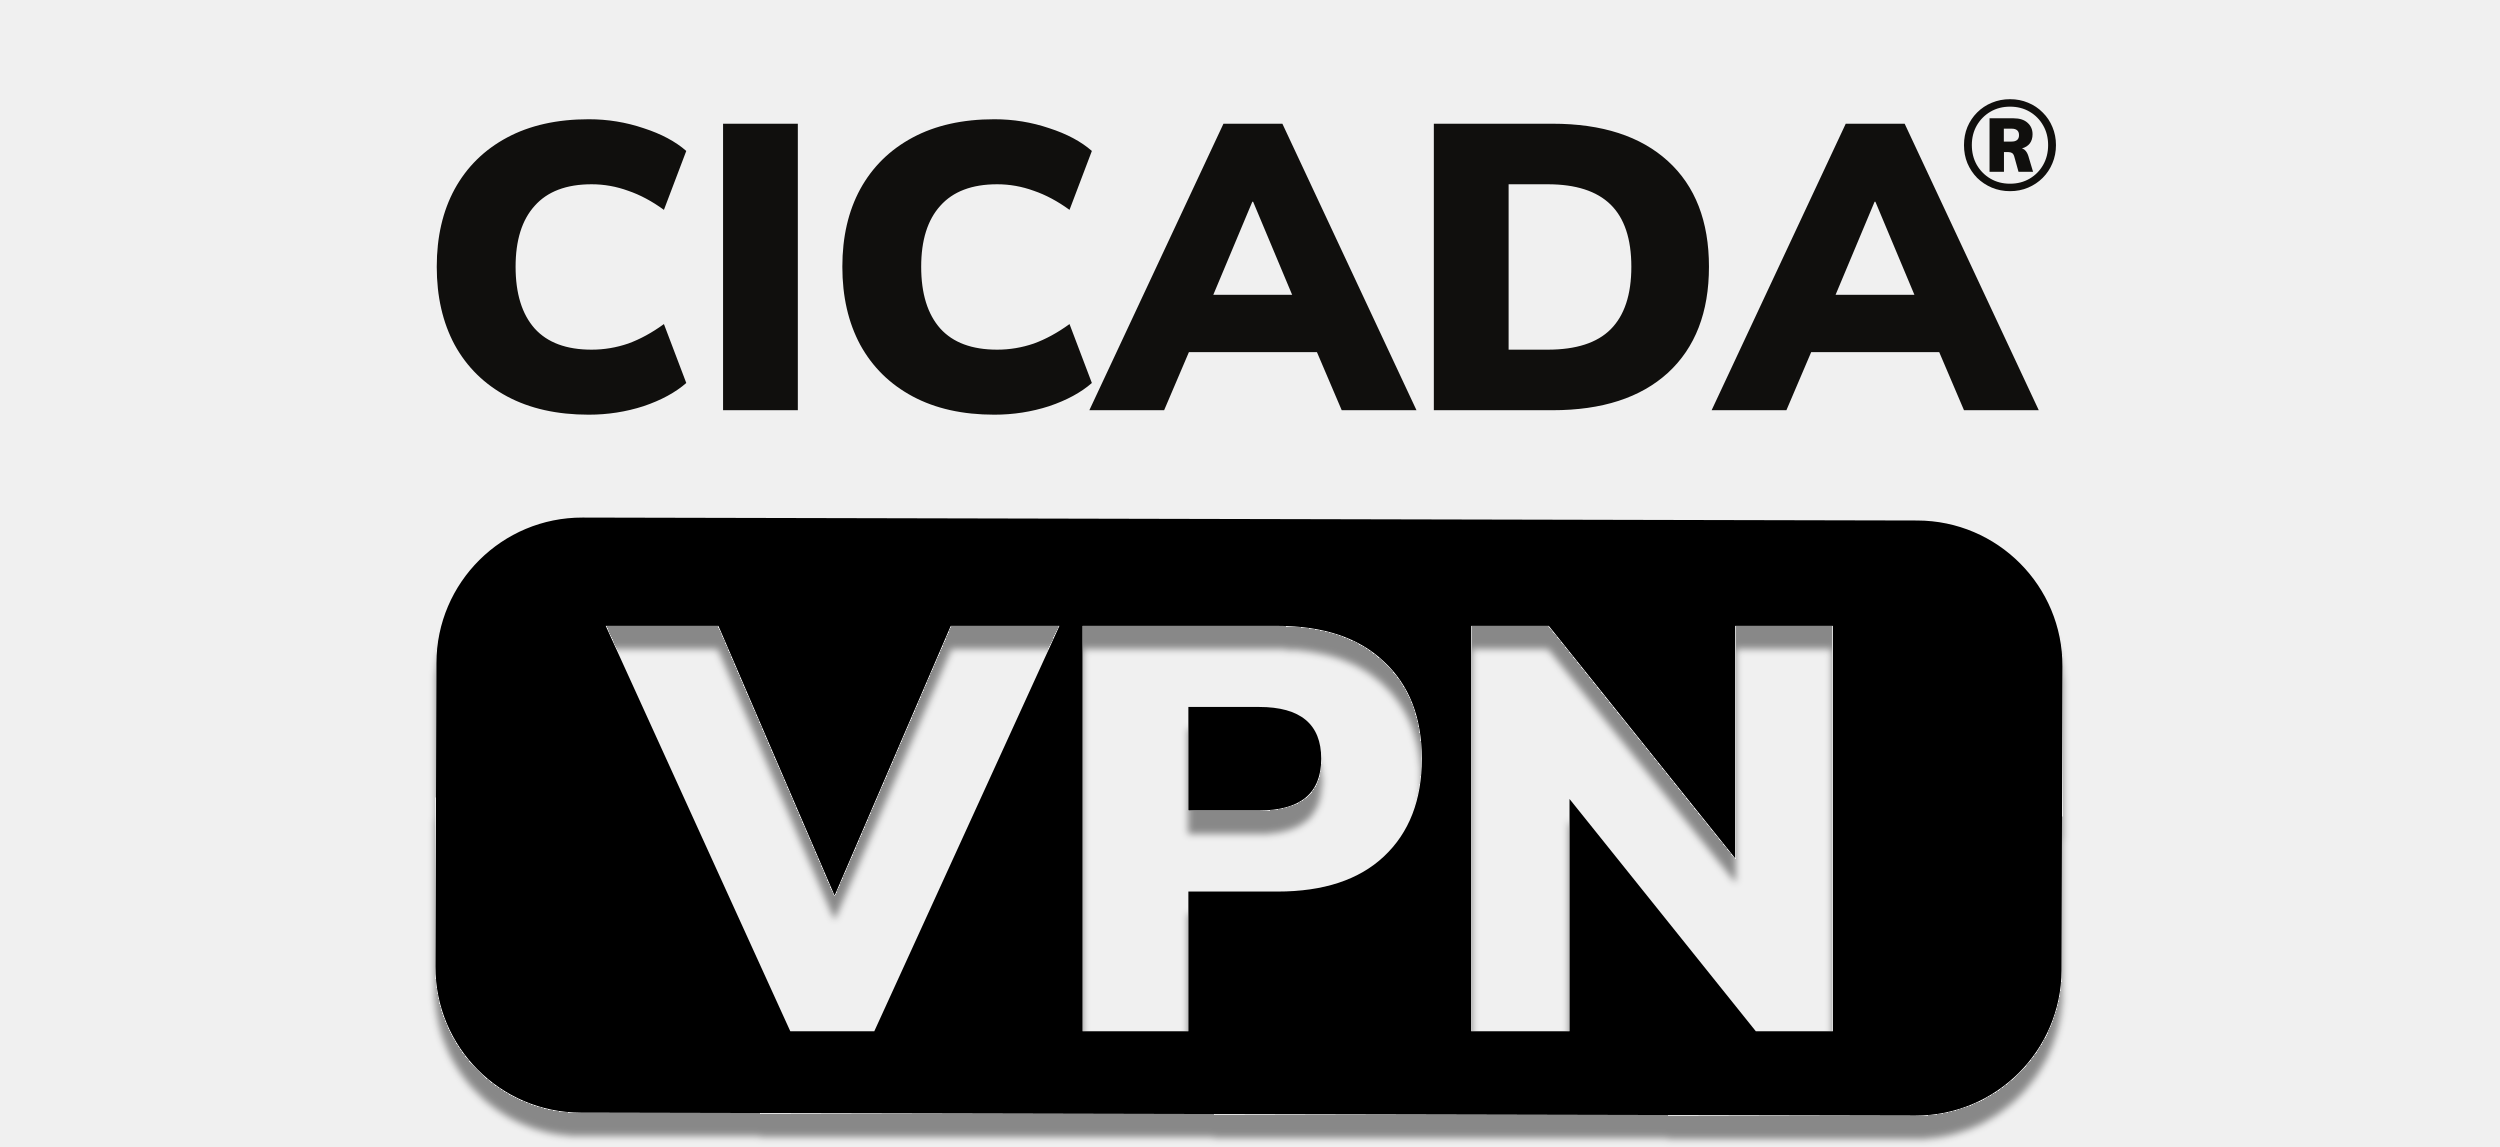
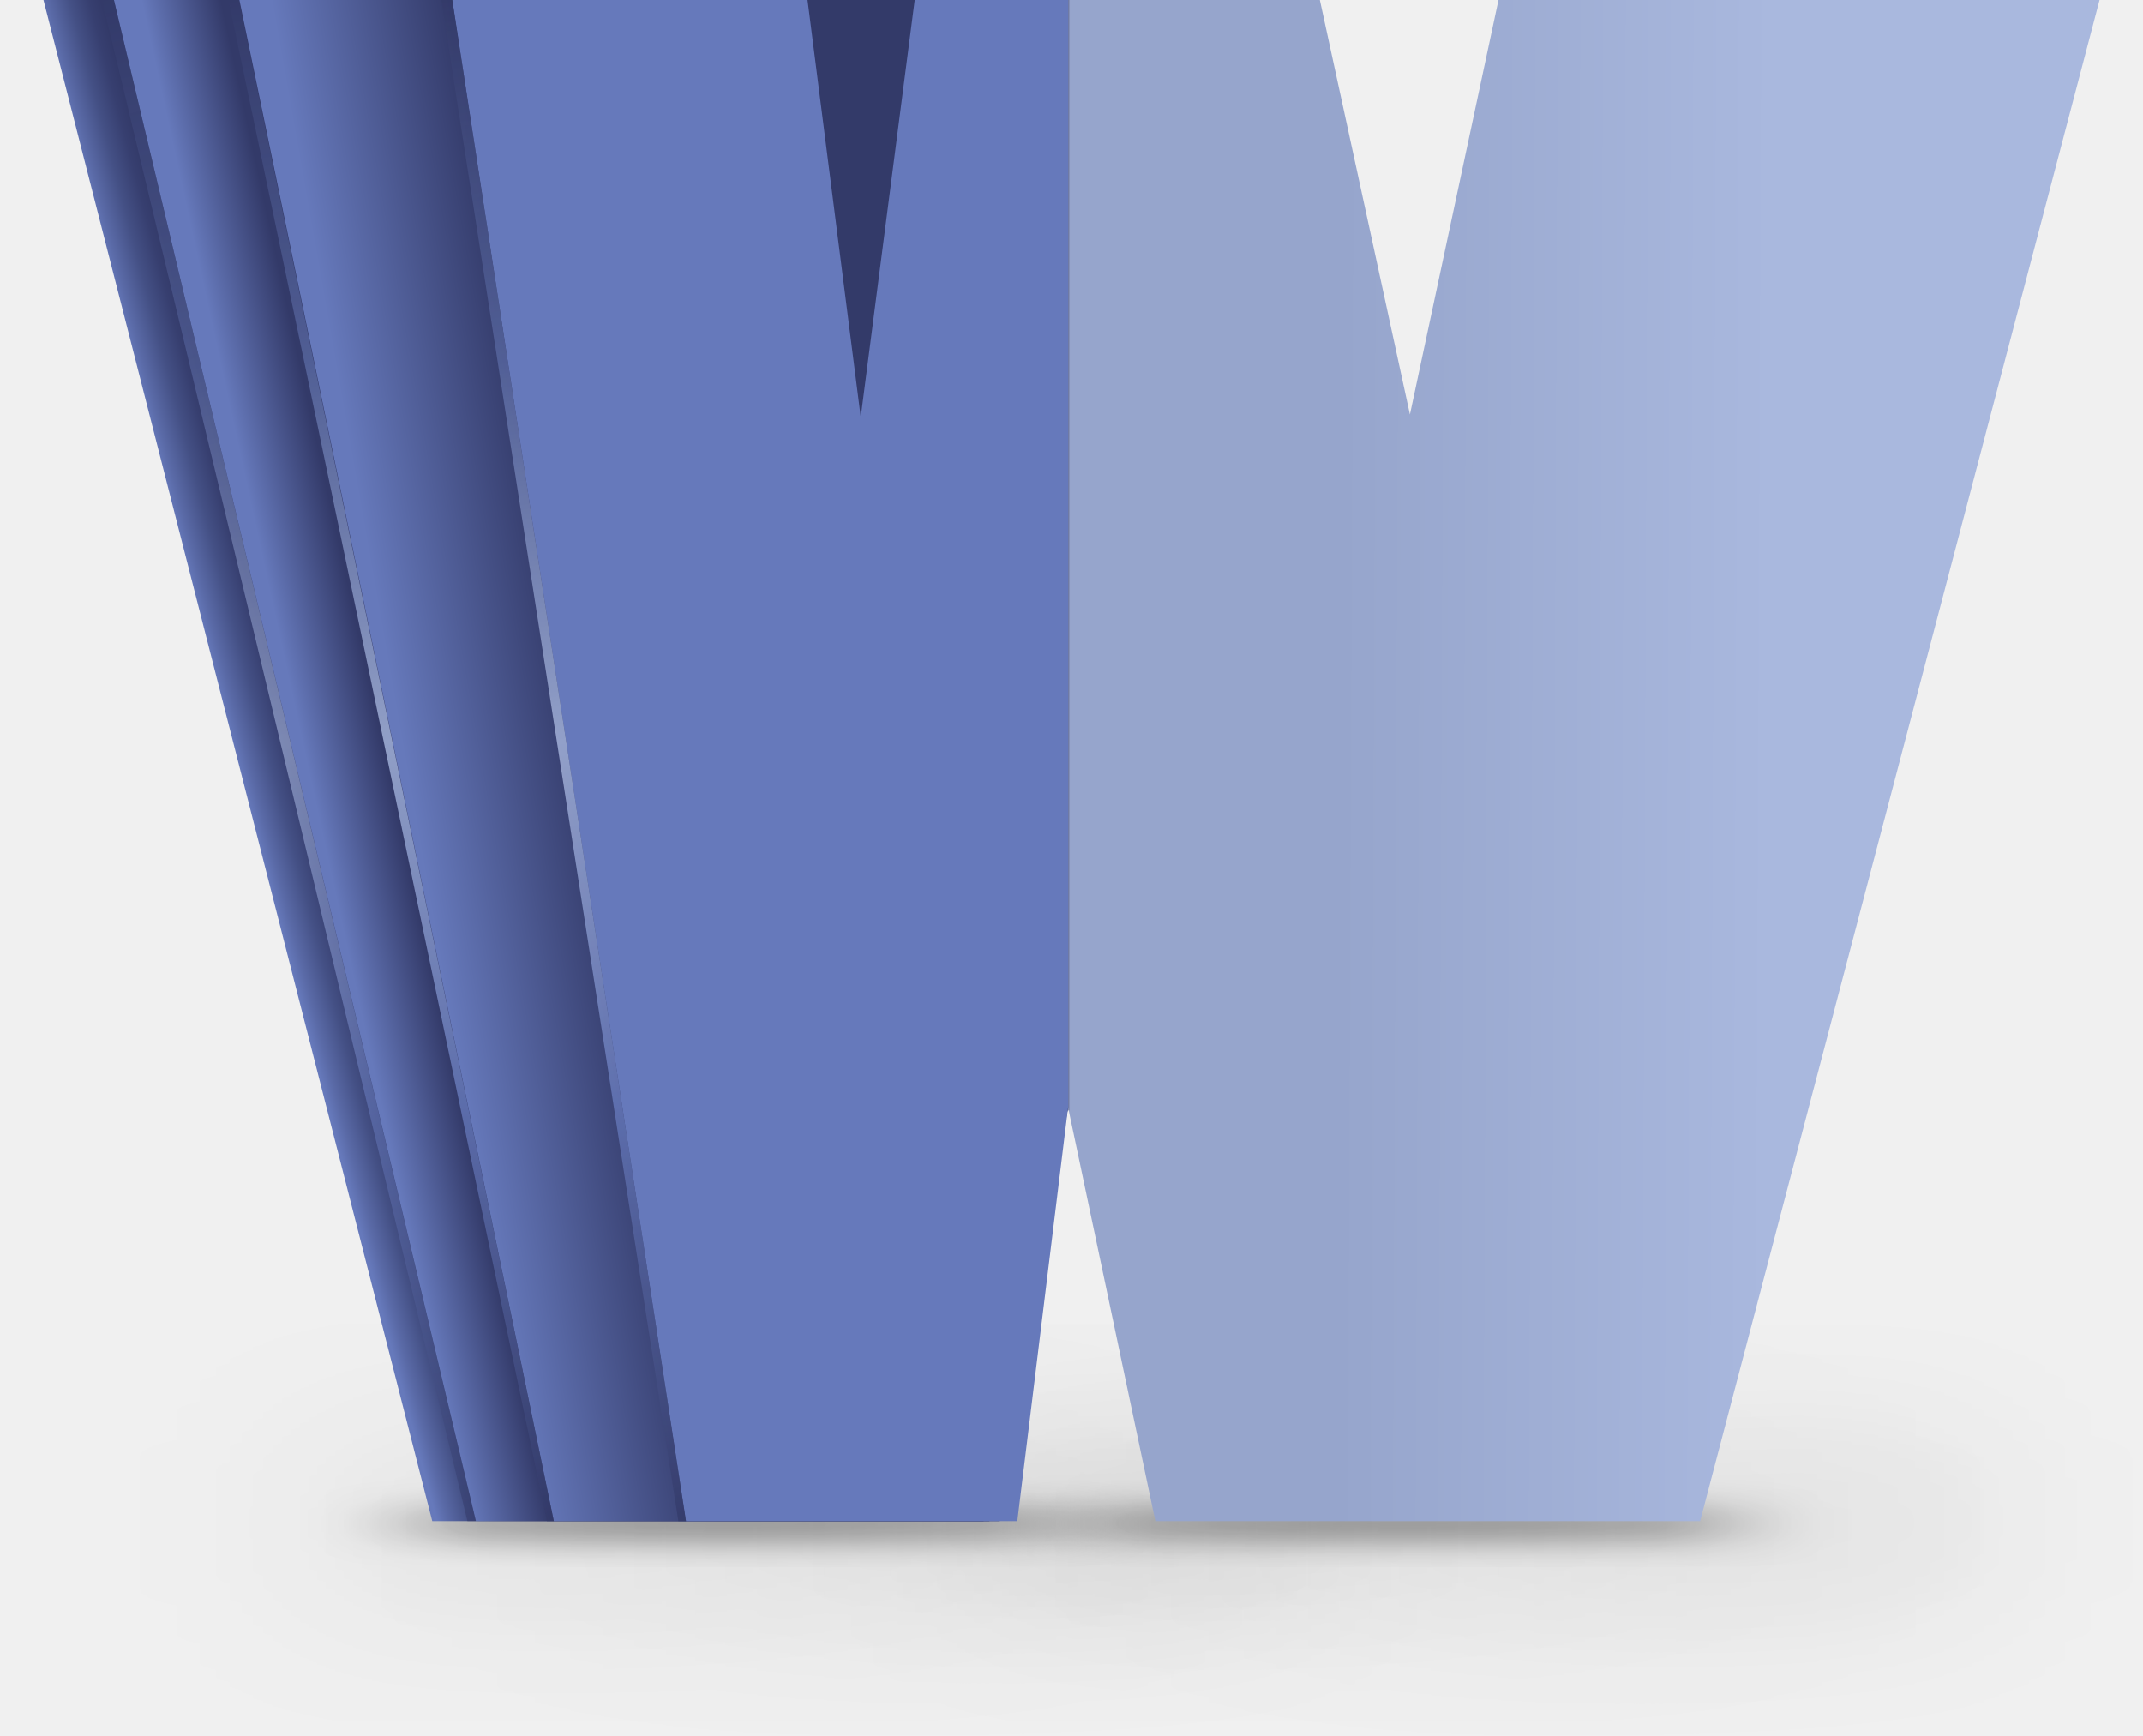
- <svg xmlns="http://www.w3.org/2000/svg" width="868" height="398" viewBox="0 0 868 598" fill="none">
-   <g filter="url(#filter0_d_210_373)">
-     <path fill-rule="evenodd" clip-rule="evenodd" d="M85.806 269.998C43.833 269.906 9.702 303.857 9.573 345.83L9.086 504.264C8.957 546.237 42.879 580.339 84.853 580.431L781.123 581.966C823.097 582.058 857.227 548.107 857.356 506.134L857.843 347.7C857.972 305.727 824.05 271.626 782.077 271.533L85.806 269.998ZM97.894 326.5L194.194 538H237.994L334.594 326.5H277.894L217.294 467.2L156.694 326.5H97.894ZM346.651 326.5V538H401.851V465.1H448.351C472.351 465.1 490.851 459 503.851 446.8C517.051 434.4 523.651 417.4 523.651 395.8C523.651 374.2 517.051 357.3 503.851 345.1C490.851 332.7 472.351 326.5 448.351 326.5H346.651ZM438.751 422.8H401.851V368.8H438.751C460.351 368.8 471.151 377.8 471.151 395.8C471.151 413.8 460.351 422.8 438.751 422.8ZM549.385 326.5V538H600.685V416.8L697.885 538H738.085V326.5H687.085V447.7L589.885 326.5H549.385Z" fill="black" />
+ <svg xmlns="http://www.w3.org/2000/svg" width="641" height="519" viewBox="0 0 641 519" fill="none">
+   <g clip-path="url(#clip0_2403_5393)">
+     <g opacity="0.87">
+       <g opacity="0.5" filter="url(#filter0_f_2403_5393)">
+         <ellipse cx="146.494" cy="9.214" rx="146.494" ry="9.214" transform="matrix(-1 0 0 1 576.875 446.205)" fill="url(#paint0_linear_2403_5393)" fill-opacity="0.4" />
+       </g>
+       <g filter="url(#filter1_f_2403_5393)">
+         <ellipse cx="138.603" cy="11.999" rx="138.603" ry="11.999" transform="matrix(0.999077 -0.0429446 0.28461 0.958643 321.078 454.055)" fill="url(#paint1_linear_2403_5393)" fill-opacity="0.2" />
+       </g>
+       <g filter="url(#filter2_f_2403_5393)">
+         <ellipse cx="124.432" cy="2.896" rx="124.432" ry="2.896" transform="matrix(-1 0 0 1 545.484 452.785)" fill="url(#paint2_radial_2403_5393)" fill-opacity="0.8" />
+       </g>
+       <g opacity="0.5" filter="url(#filter3_f_2403_5393)">
+         <ellipse cx="146.494" cy="9.214" rx="146.494" ry="9.214" transform="matrix(-1 0 0 1 375.312 446.205)" fill="url(#paint3_linear_2403_5393)" fill-opacity="0.4" />
+       </g>
+       <g filter="url(#filter4_f_2403_5393)">
+         <ellipse cx="138.603" cy="11.999" rx="138.603" ry="11.999" transform="matrix(0.999077 -0.0429446 0.28461 0.958643 119.516 454.055)" fill="url(#paint4_linear_2403_5393)" fill-opacity="0.2" />
+       </g>
+       <g filter="url(#filter5_f_2403_5393)">
+         <ellipse cx="124.432" cy="2.896" rx="124.432" ry="2.896" transform="matrix(-1 0 0 1 343.922 452.785)" fill="url(#paint5_radial_2403_5393)" fill-opacity="0.8" />
+       </g>
+     </g>
+     <path d="M240.659 0L216.27 124.772L189.812 0H13L129.305 454.932H294.202L319.475 331.218V0L240.659 0Z" fill="url(#paint6_linear_2403_5393)" />
+     <path d="M248.399 0L223.351 124.772L198.719 0H34.078L142.376 454.932H295.934L319.477 331.218V0H248.399Z" fill="url(#paint7_linear_2403_5393)" />
+     <path d="M257.751 0L236.002 124.772L214.605 0H71.617L165.661 454.932H299.039L319.475 331.218V0H257.751Z" fill="url(#paint8_linear_2403_5393)" />
+     <path d="M273.608 0L257.464 124.772L241.545 0H135.297L205.189 454.932H304.294L319.477 331.218V0H273.608Z" fill="#6679BB" />
+     <path d="M448.21 0L421.72 123.97L394.782 0H319.477V331.218L345.582 454.932H508.525L628.002 0H448.21Z" fill="url(#paint9_linear_2403_5393)" />
+     <path opacity="0.8" d="M205.191 454.932H202.917L132 0H135.299L205.191 454.932Z" fill="url(#paint10_linear_2403_5393)" />
+     <path opacity="0.8" d="M165.662 454.932H163.58L68.352 0H71.459L165.662 454.932Z" fill="url(#paint11_linear_2403_5393)" />
+     <path opacity="0.6" d="M142.312 454.932H139.814L30.523 0H34.079L142.312 454.932Z" fill="url(#paint12_linear_2403_5393)" />
+     <path opacity="0.5" d="M320.213 0H319.477V332.116H320.213V0Z" fill="url(#paint13_linear_2403_5393)" />
  </g>
-   <path d="M89.04 216.332C72.504 216.332 58.3 213.152 46.428 206.792C34.556 200.432 25.44 191.457 19.08 179.868C12.861 168.279 9.752 154.711 9.752 139.164C9.752 123.617 12.861 110.12 19.08 98.672C25.44 87.083 34.556 78.108 46.428 71.748C58.3 65.388 72.504 62.208 89.04 62.208C98.933 62.208 108.473 63.763 117.66 66.872C126.847 69.84 134.267 73.797 139.92 78.744L128.26 109.484C122.041 104.961 115.823 101.64 109.604 99.52C103.385 97.259 97.025 96.128 90.524 96.128C77.38 96.128 67.487 99.873 60.844 107.364C54.201 114.713 50.88 125.313 50.88 139.164C50.88 153.156 54.201 163.897 60.844 171.388C67.487 178.737 77.38 182.412 90.524 182.412C97.025 182.412 103.385 181.352 109.604 179.232C115.823 176.971 122.041 173.579 128.26 169.056L139.92 199.796C134.267 204.743 126.847 208.771 117.66 211.88C108.473 214.848 98.933 216.332 89.04 216.332ZM159.111 214V64.54H198.119V214H159.111ZM300.626 216.332C284.09 216.332 269.886 213.152 258.014 206.792C246.142 200.432 237.026 191.457 230.666 179.868C224.447 168.279 221.338 154.711 221.338 139.164C221.338 123.617 224.447 110.12 230.666 98.672C237.026 87.083 246.142 78.108 258.014 71.748C269.886 65.388 284.09 62.208 300.626 62.208C310.519 62.208 320.059 63.763 329.246 66.872C338.433 69.84 345.853 73.797 351.506 78.744L339.846 109.484C333.627 104.961 327.409 101.64 321.19 99.52C314.971 97.259 308.611 96.128 302.11 96.128C288.966 96.128 279.073 99.873 272.43 107.364C265.787 114.713 262.466 125.313 262.466 139.164C262.466 153.156 265.787 163.897 272.43 171.388C279.073 178.737 288.966 182.412 302.11 182.412C308.611 182.412 314.971 181.352 321.19 179.232C327.409 176.971 333.627 173.579 339.846 169.056L351.506 199.796C345.853 204.743 338.433 208.771 329.246 211.88C320.059 214.848 310.519 216.332 300.626 216.332ZM350.193 214L420.153 64.54H450.893L520.853 214H481.845L468.913 183.684H402.133L389.201 214H350.193ZM435.205 105.244L414.853 153.792H455.981L435.629 105.244H435.205ZM529.904 214V64.54H591.808C617.672 64.54 637.741 71.041 652.016 84.044C666.291 97.047 673.428 115.42 673.428 139.164C673.428 162.908 666.291 181.352 652.016 194.496C637.741 207.499 617.672 214 591.808 214H529.904ZM568.912 182.412H589.264C604.104 182.412 615.057 178.879 622.124 171.812C629.332 164.604 632.936 153.721 632.936 139.164C632.936 124.607 629.332 113.795 622.124 106.728C614.916 99.661 603.963 96.128 589.264 96.128H568.912V182.412ZM674.818 214L744.778 64.54H775.518L845.478 214H806.47L793.538 183.684H726.758L713.826 214H674.818ZM759.83 105.244L739.478 153.792H780.606L760.254 105.244H759.83Z" fill="#100F0D" />
-   <path d="M830.491 99.726C827.103 99.726 823.935 99.11 820.987 97.878C818.083 96.646 815.531 94.952 813.331 92.796C811.175 90.596 809.481 88.044 808.249 85.14C807.061 82.236 806.467 79.09 806.467 75.702C806.467 72.314 807.061 69.168 808.249 66.264C809.481 63.36 811.175 60.83 813.331 58.674C815.531 56.474 818.083 54.78 820.987 53.592C823.935 52.36 827.103 51.744 830.491 51.744C833.879 51.744 837.025 52.36 839.929 53.592C842.833 54.78 845.363 56.474 847.519 58.674C849.719 60.83 851.413 63.36 852.601 66.264C853.833 69.168 854.449 72.314 854.449 75.702C854.449 79.09 853.833 82.236 852.601 85.14C851.413 88.044 849.719 90.596 847.519 92.796C845.363 94.952 842.833 96.646 839.929 97.878C837.025 99.11 833.879 99.726 830.491 99.726ZM830.491 95.832C834.319 95.832 837.729 94.952 840.721 93.192C843.713 91.432 846.067 89.034 847.783 85.998C849.499 82.962 850.357 79.53 850.357 75.702C850.357 71.874 849.499 68.464 847.783 65.472C846.067 62.436 843.713 60.038 840.721 58.278C837.729 56.518 834.319 55.638 830.491 55.638C826.663 55.638 823.253 56.518 820.261 58.278C817.269 60.038 814.893 62.436 813.133 65.472C811.417 68.464 810.559 71.874 810.559 75.702C810.559 79.53 811.417 82.962 813.133 85.998C814.893 89.034 817.269 91.432 820.261 93.192C823.253 94.952 826.663 95.832 830.491 95.832ZM819.799 89.628V61.71H832.339C835.507 61.71 837.949 62.502 839.665 64.086C841.381 65.626 842.239 67.606 842.239 70.026C842.239 71.962 841.755 73.568 840.787 74.844C839.819 76.076 838.455 76.934 836.695 77.418C837.575 77.682 838.301 78.21 838.873 79.002C839.489 79.794 839.995 80.982 840.391 82.566L842.503 89.628H834.913L832.669 81.576C832.405 80.696 832.009 80.102 831.481 79.794C830.953 79.486 830.293 79.332 829.501 79.332H827.323V89.628H819.799ZM827.257 73.854H831.283C833.879 73.854 835.177 72.732 835.177 70.488C835.177 68.244 833.879 67.122 831.283 67.122H827.257V73.854Z" fill="#100F0D" />
  <defs>
-     <filter id="filter0_d_210_373" x="5.086" y="269.998" width="856.758" height="327.968" filterUnits="userSpaceOnUse" color-interpolation-filters="sRGB">
+     <filter id="filter0_f_2403_5393" x="233.766" y="396.089" width="393.225" height="118.661" filterUnits="userSpaceOnUse" color-interpolation-filters="sRGB">
      <feFlood flood-opacity="0" result="BackgroundImageFix" />
-       <feColorMatrix in="SourceAlpha" type="matrix" values="0 0 0 0 0 0 0 0 0 0 0 0 0 0 0 0 0 0 127 0" result="hardAlpha" />
-       <feOffset dy="12" />
-       <feGaussianBlur stdDeviation="2" />
-       <feComposite in2="hardAlpha" operator="out" />
-       <feColorMatrix type="matrix" values="0 0 0 0 0 0 0 0 0 0 0 0 0 0 0 0 0 0 0.43 0" />
-       <feBlend mode="normal" in2="BackgroundImageFix" result="effect1_dropShadow_210_373" />
-       <feBlend mode="normal" in="SourceGraphic" in2="effect1_dropShadow_210_373" result="shape" />
+       <feBlend mode="normal" in="SourceGraphic" in2="BackgroundImageFix" result="shape" />
+       <feGaussianBlur stdDeviation="25.058" result="effect1_foregroundBlur_2403_5393" />
    </filter>
+     <filter id="filter1_f_2403_5393" x="274.337" y="396.534" width="377.264" height="126.143" filterUnits="userSpaceOnUse" color-interpolation-filters="sRGB">
+       <feFlood flood-opacity="0" result="BackgroundImageFix" />
+       <feBlend mode="normal" in="SourceGraphic" in2="BackgroundImageFix" result="shape" />
+       <feGaussianBlur stdDeviation="25.058" result="effect1_foregroundBlur_2403_5393" />
+     </filter>
+     <filter id="filter2_f_2403_5393" x="286.617" y="442.785" width="268.867" height="25.791" filterUnits="userSpaceOnUse" color-interpolation-filters="sRGB">
+       <feFlood flood-opacity="0" result="BackgroundImageFix" />
+       <feBlend mode="normal" in="SourceGraphic" in2="BackgroundImageFix" result="shape" />
+       <feGaussianBlur stdDeviation="5" result="effect1_foregroundBlur_2403_5393" />
+     </filter>
+     <filter id="filter3_f_2403_5393" x="32.204" y="396.089" width="393.225" height="118.661" filterUnits="userSpaceOnUse" color-interpolation-filters="sRGB">
+       <feFlood flood-opacity="0" result="BackgroundImageFix" />
+       <feBlend mode="normal" in="SourceGraphic" in2="BackgroundImageFix" result="shape" />
+       <feGaussianBlur stdDeviation="25.058" result="effect1_foregroundBlur_2403_5393" />
+     </filter>
+     <filter id="filter4_f_2403_5393" x="72.774" y="396.534" width="377.264" height="126.143" filterUnits="userSpaceOnUse" color-interpolation-filters="sRGB">
+       <feFlood flood-opacity="0" result="BackgroundImageFix" />
+       <feBlend mode="normal" in="SourceGraphic" in2="BackgroundImageFix" result="shape" />
+       <feGaussianBlur stdDeviation="25.058" result="effect1_foregroundBlur_2403_5393" />
+     </filter>
+     <filter id="filter5_f_2403_5393" x="85.055" y="442.785" width="268.867" height="25.791" filterUnits="userSpaceOnUse" color-interpolation-filters="sRGB">
+       <feFlood flood-opacity="0" result="BackgroundImageFix" />
+       <feBlend mode="normal" in="SourceGraphic" in2="BackgroundImageFix" result="shape" />
+       <feGaussianBlur stdDeviation="5" result="effect1_foregroundBlur_2403_5393" />
+     </filter>
+     <linearGradient id="paint0_linear_2403_5393" x1="273.944" y1="9.214" x2="2.901" y2="81.398" gradientUnits="userSpaceOnUse">
+       <stop />
+       <stop offset="1" stop-opacity="0" />
+     </linearGradient>
+     <linearGradient id="paint1_linear_2403_5393" x1="259.188" y1="11.999" x2="-5.532" y2="63.221" gradientUnits="userSpaceOnUse">
+       <stop />
+       <stop offset="1" stop-opacity="0" />
+     </linearGradient>
+     <radialGradient id="paint2_radial_2403_5393" cx="0" cy="0" r="1" gradientUnits="userSpaceOnUse" gradientTransform="translate(124.432 4.21227) rotate(180) scale(124.432 60.1688)">
+       <stop />
+       <stop offset="0.64" stop-opacity="0.98" />
+       <stop offset="1" stop-opacity="0" />
+     </radialGradient>
+     <linearGradient id="paint3_linear_2403_5393" x1="273.944" y1="9.214" x2="2.901" y2="81.398" gradientUnits="userSpaceOnUse">
+       <stop />
+       <stop offset="1" stop-opacity="0" />
+     </linearGradient>
+     <linearGradient id="paint4_linear_2403_5393" x1="259.188" y1="11.999" x2="-5.532" y2="63.221" gradientUnits="userSpaceOnUse">
+       <stop />
+       <stop offset="1" stop-opacity="0" />
+     </linearGradient>
+     <radialGradient id="paint5_radial_2403_5393" cx="0" cy="0" r="1" gradientUnits="userSpaceOnUse" gradientTransform="translate(124.432 4.21227) rotate(180) scale(124.432 60.1688)">
+       <stop />
+       <stop offset="0.64" stop-opacity="0.98" />
+       <stop offset="1" stop-opacity="0" />
+     </radialGradient>
+     <linearGradient id="paint6_linear_2403_5393" x1="97.755" y1="242.136" x2="76.227" y2="247.8" gradientUnits="userSpaceOnUse">
+       <stop offset="0.17" stop-color="#333A69" />
+       <stop offset="0.32" stop-color="#373F70" />
+       <stop offset="0.57" stop-color="#445085" />
+       <stop offset="0.86" stop-color="#5A6AA7" />
+       <stop offset="1" stop-color="#6679BB" />
+     </linearGradient>
+     <linearGradient id="paint7_linear_2403_5393" x1="121.395" y1="237.006" x2="94.999" y2="242.733" gradientUnits="userSpaceOnUse">
+       <stop offset="0.14" stop-color="#333A69" />
+       <stop offset="1" stop-color="#6679BB" />
+     </linearGradient>
+     <linearGradient id="paint8_linear_2403_5393" x1="317.457" y1="204.169" x2="123.046" y2="238.375" gradientUnits="userSpaceOnUse">
+       <stop offset="0.73" stop-color="#333A69" />
+       <stop offset="1" stop-color="#6679BB" />
+     </linearGradient>
+     <linearGradient id="paint9_linear_2403_5393" x1="319.24" y1="206.404" x2="609.493" y2="207.664" gradientUnits="userSpaceOnUse">
+       <stop offset="0.281" stop-color="#96A5CC" />
+       <stop offset="0.724" stop-color="#A9B8DE" />
+     </linearGradient>
+     <linearGradient id="paint10_linear_2403_5393" x1="205.352" y1="453.296" x2="132.323" y2="-0.776" gradientUnits="userSpaceOnUse">
+       <stop stop-color="#333A69" stop-opacity="0.9" />
+       <stop offset="0.27" stop-color="#6679BB" />
+       <stop offset="0.51" stop-color="#A9B8DE" />
+       <stop offset="0.76" stop-color="#5867A0" />
+       <stop offset="1" stop-color="#333A69" stop-opacity="0.9" />
+     </linearGradient>
+     <linearGradient id="paint11_linear_2403_5393" x1="153.587" y1="455.252" x2="79.916" y2="-2.604" gradientUnits="userSpaceOnUse">
+       <stop stop-color="#333A69" stop-opacity="0.9" />
+       <stop offset="0.27" stop-color="#6679BB" />
+       <stop offset="0.51" stop-color="#A9B8DE" />
+       <stop offset="0.76" stop-color="#5867A0" />
+       <stop offset="1" stop-color="#333A69" stop-opacity="0.9" />
+     </linearGradient>
+     <linearGradient id="paint12_linear_2403_5393" x1="136.002" y1="453.745" x2="36.078" y2="-1.429" gradientUnits="userSpaceOnUse">
+       <stop stop-color="#333A69" stop-opacity="0.9" />
+       <stop offset="0.27" stop-color="#6679BB" />
+       <stop offset="0.51" stop-color="#A9B8DE" />
+       <stop offset="0.76" stop-color="#5867A0" />
+       <stop offset="1" stop-color="#333A69" stop-opacity="0.9" />
+     </linearGradient>
+     <linearGradient id="paint13_linear_2403_5393" x1="319.477" y1="166.042" x2="320.245" y2="166.042" gradientUnits="userSpaceOnUse">
+       <stop stop-color="#333A69" />
+       <stop offset="1" stop-color="#A9B8DE" />
+     </linearGradient>
+     <clipPath id="clip0_2403_5393">
+       <rect width="641" height="519" fill="white" />
+     </clipPath>
  </defs>
</svg>
